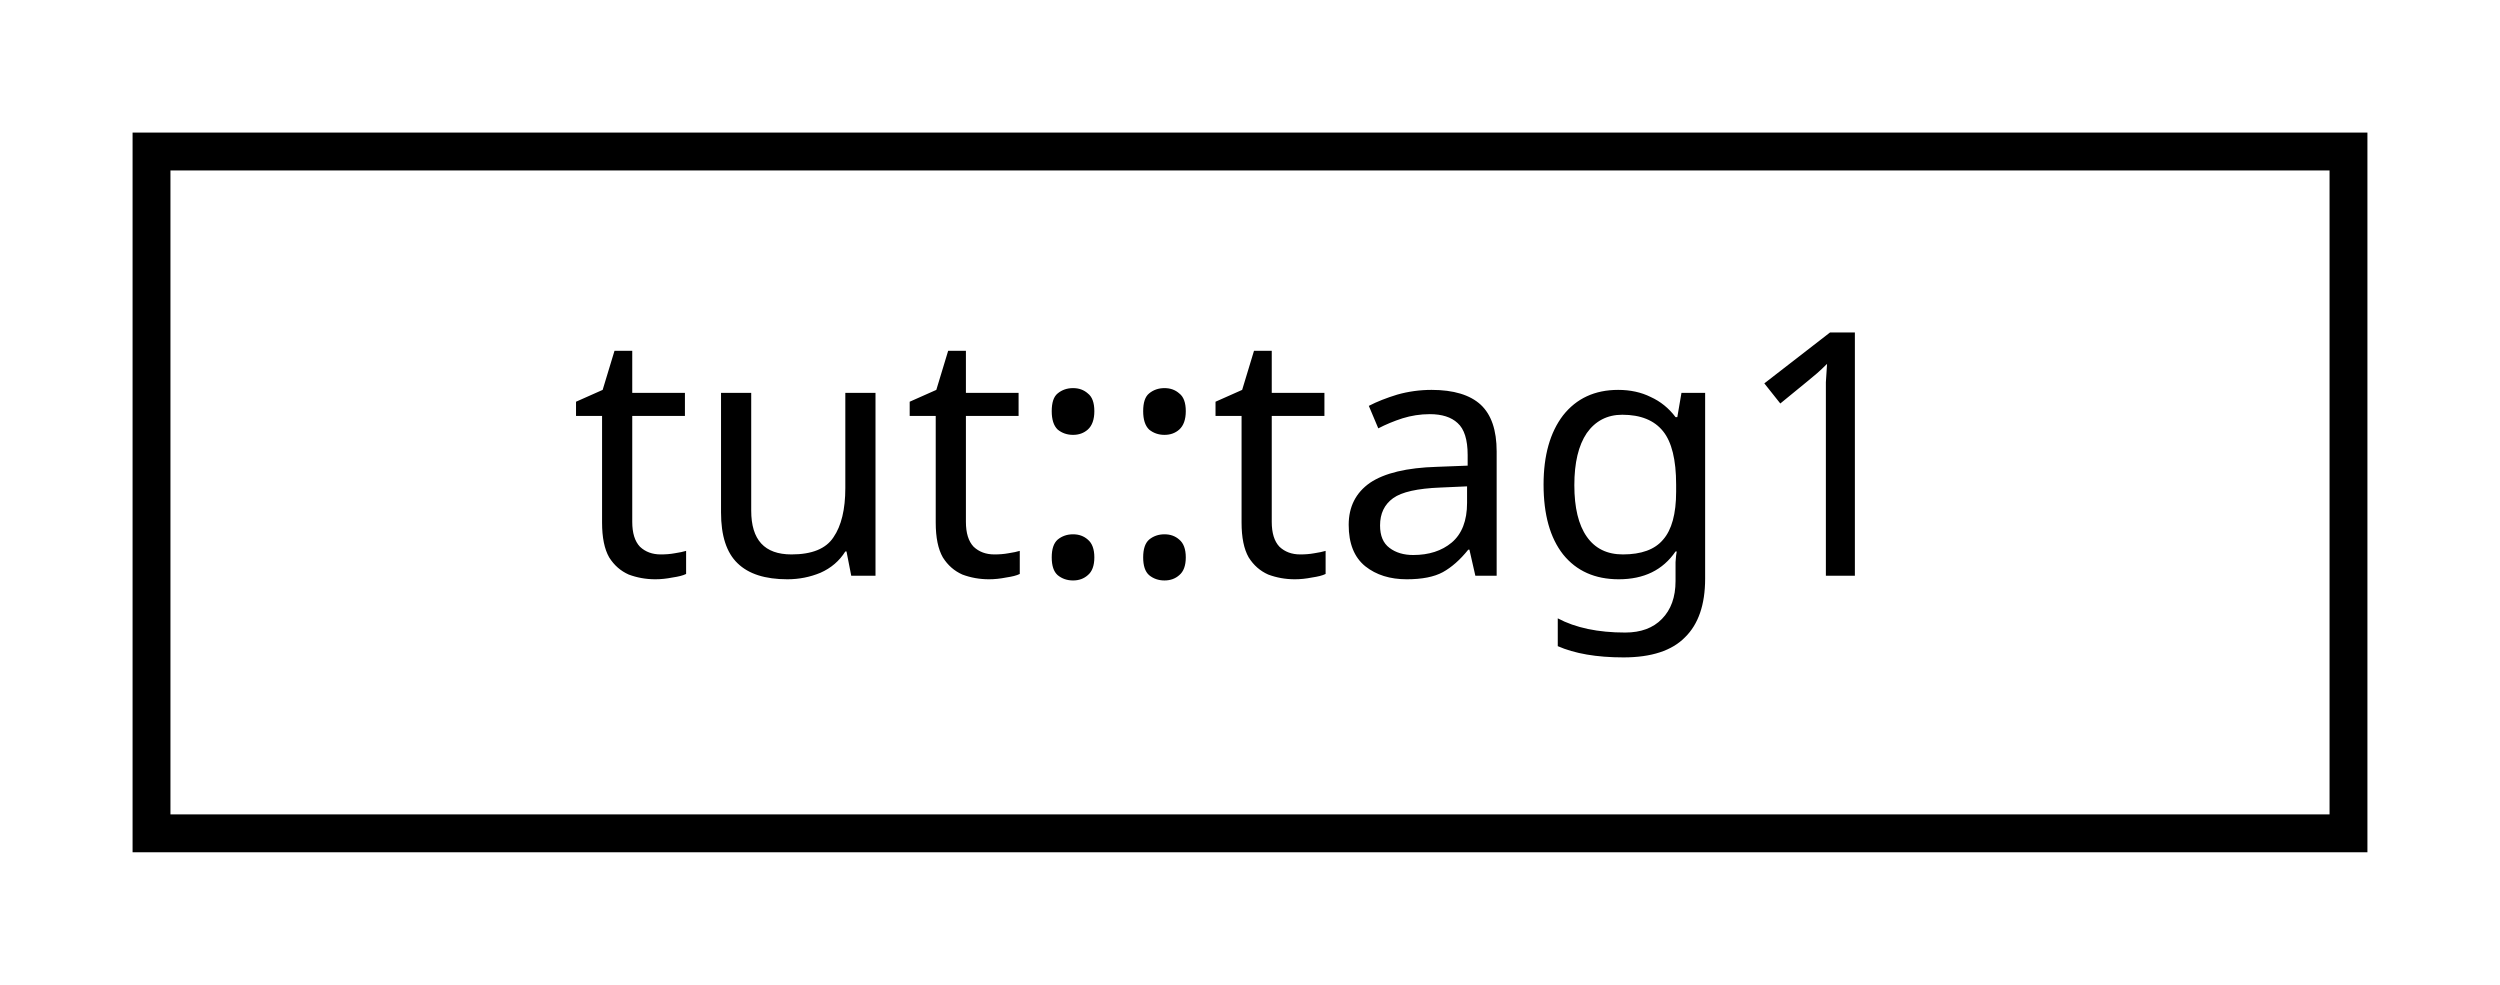
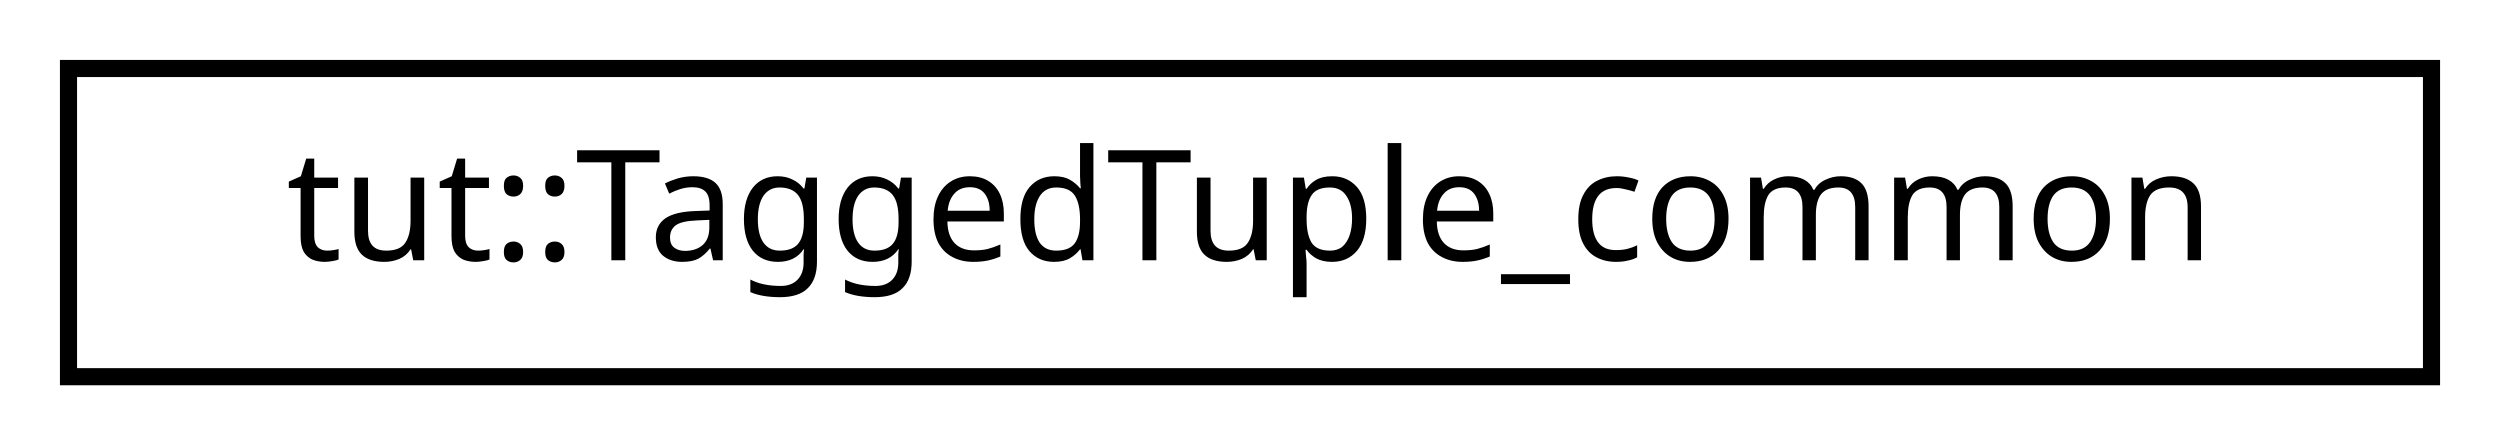
- <svg xmlns="http://www.w3.org/2000/svg" xmlns:xlink="http://www.w3.org/1999/xlink" width="66pt" height="26pt" viewBox="0.00 0.00 66.00 26.00">
+ <svg xmlns="http://www.w3.org/2000/svg" xmlns:xlink="http://www.w3.org/1999/xlink" width="146pt" height="26pt" viewBox="0.00 0.00 146.00 26.00">
  <g id="graph0" class="graph" transform="scale(1 1) rotate(0) translate(4 22)">
    <g id="node1" class="node">
      <g id="a_node1">
-         <a xlink:href="structtut_1_1tag1.html" target="_top" xlink:title="Tags for unit tests. ">
-           <polygon fill="none" stroke="black" points="0,-0 0,-18 58,-18 58,-0 0,-0" />
-           <text text-anchor="middle" x="29" y="-6.8" font-family="sans-serif" font-size="9.00">tut::tag1</text>
+         <a xlink:href="structtut_1_1_tagged_tuple__common.html" target="_top" xlink:title="All tests in group inherited from this base. ">
+           <polygon fill="none" stroke="black" points="0,-0 0,-18 138,-18 138,-0 0,-0" />
+           <text text-anchor="middle" x="69" y="-6.8" font-family="sans-serif" font-size="9.00">tut::TaggedTuple_common</text>
        </a>
      </g>
    </g>
  </g>
</svg>
